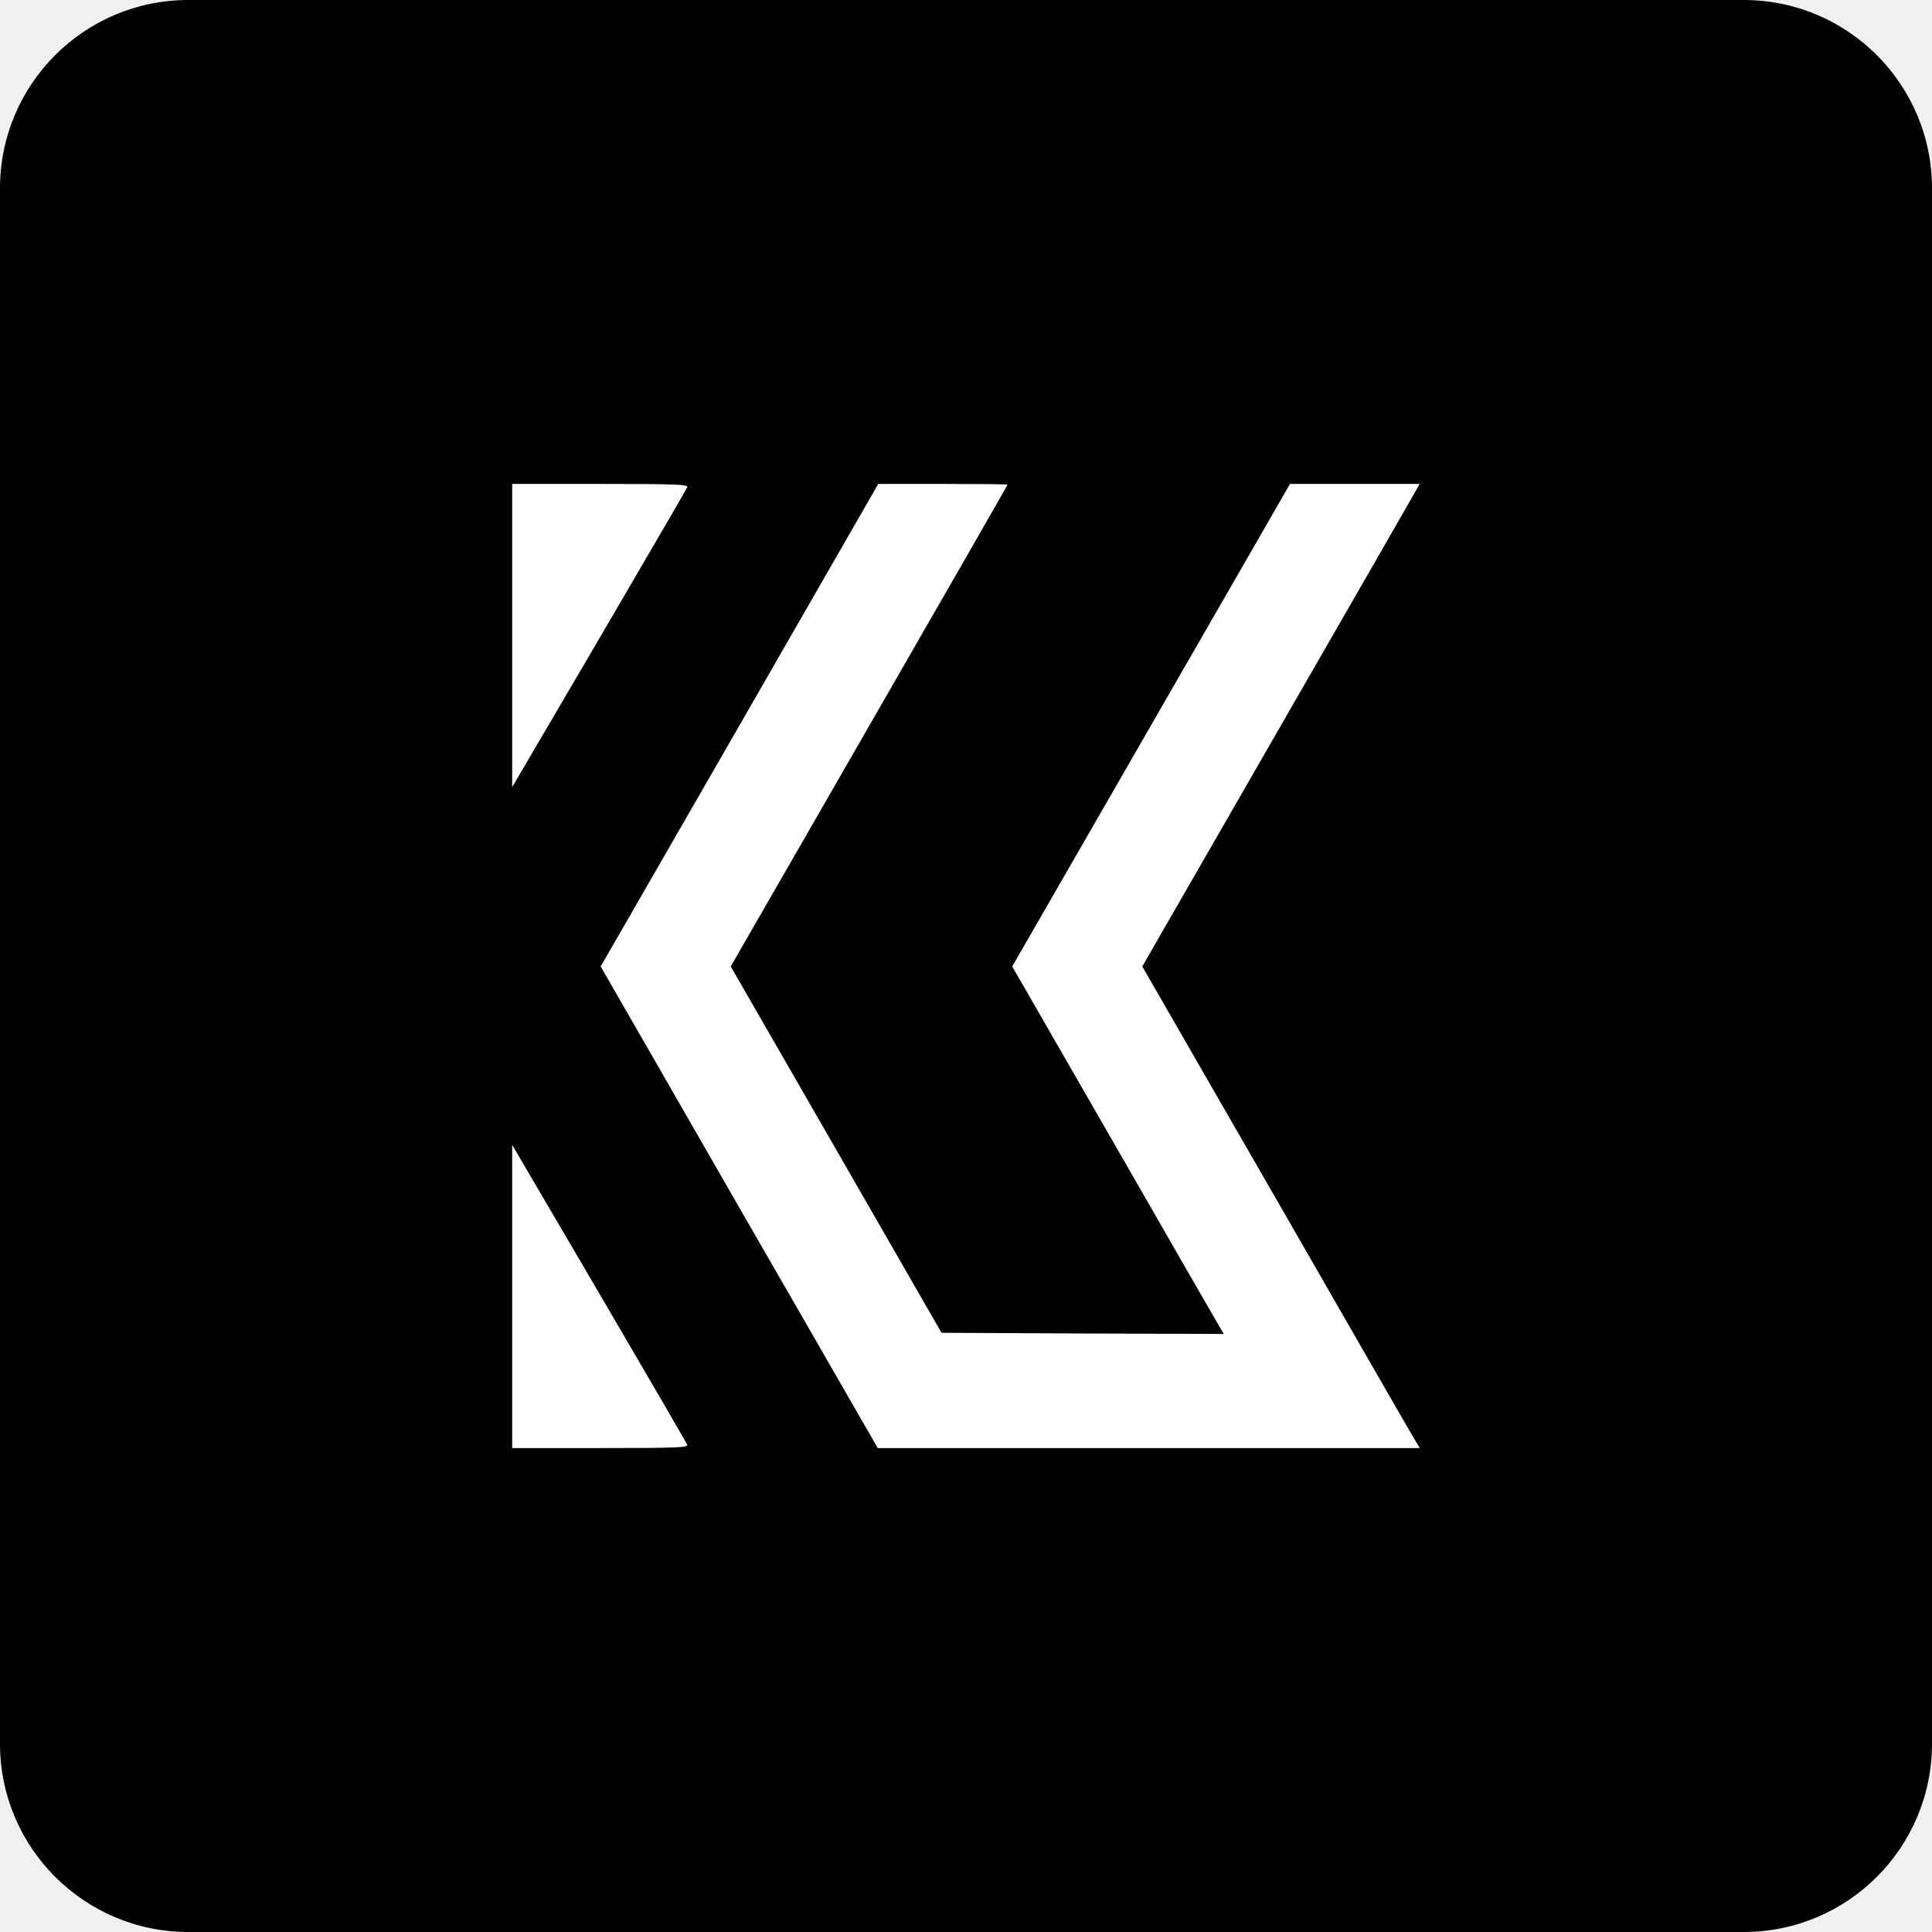
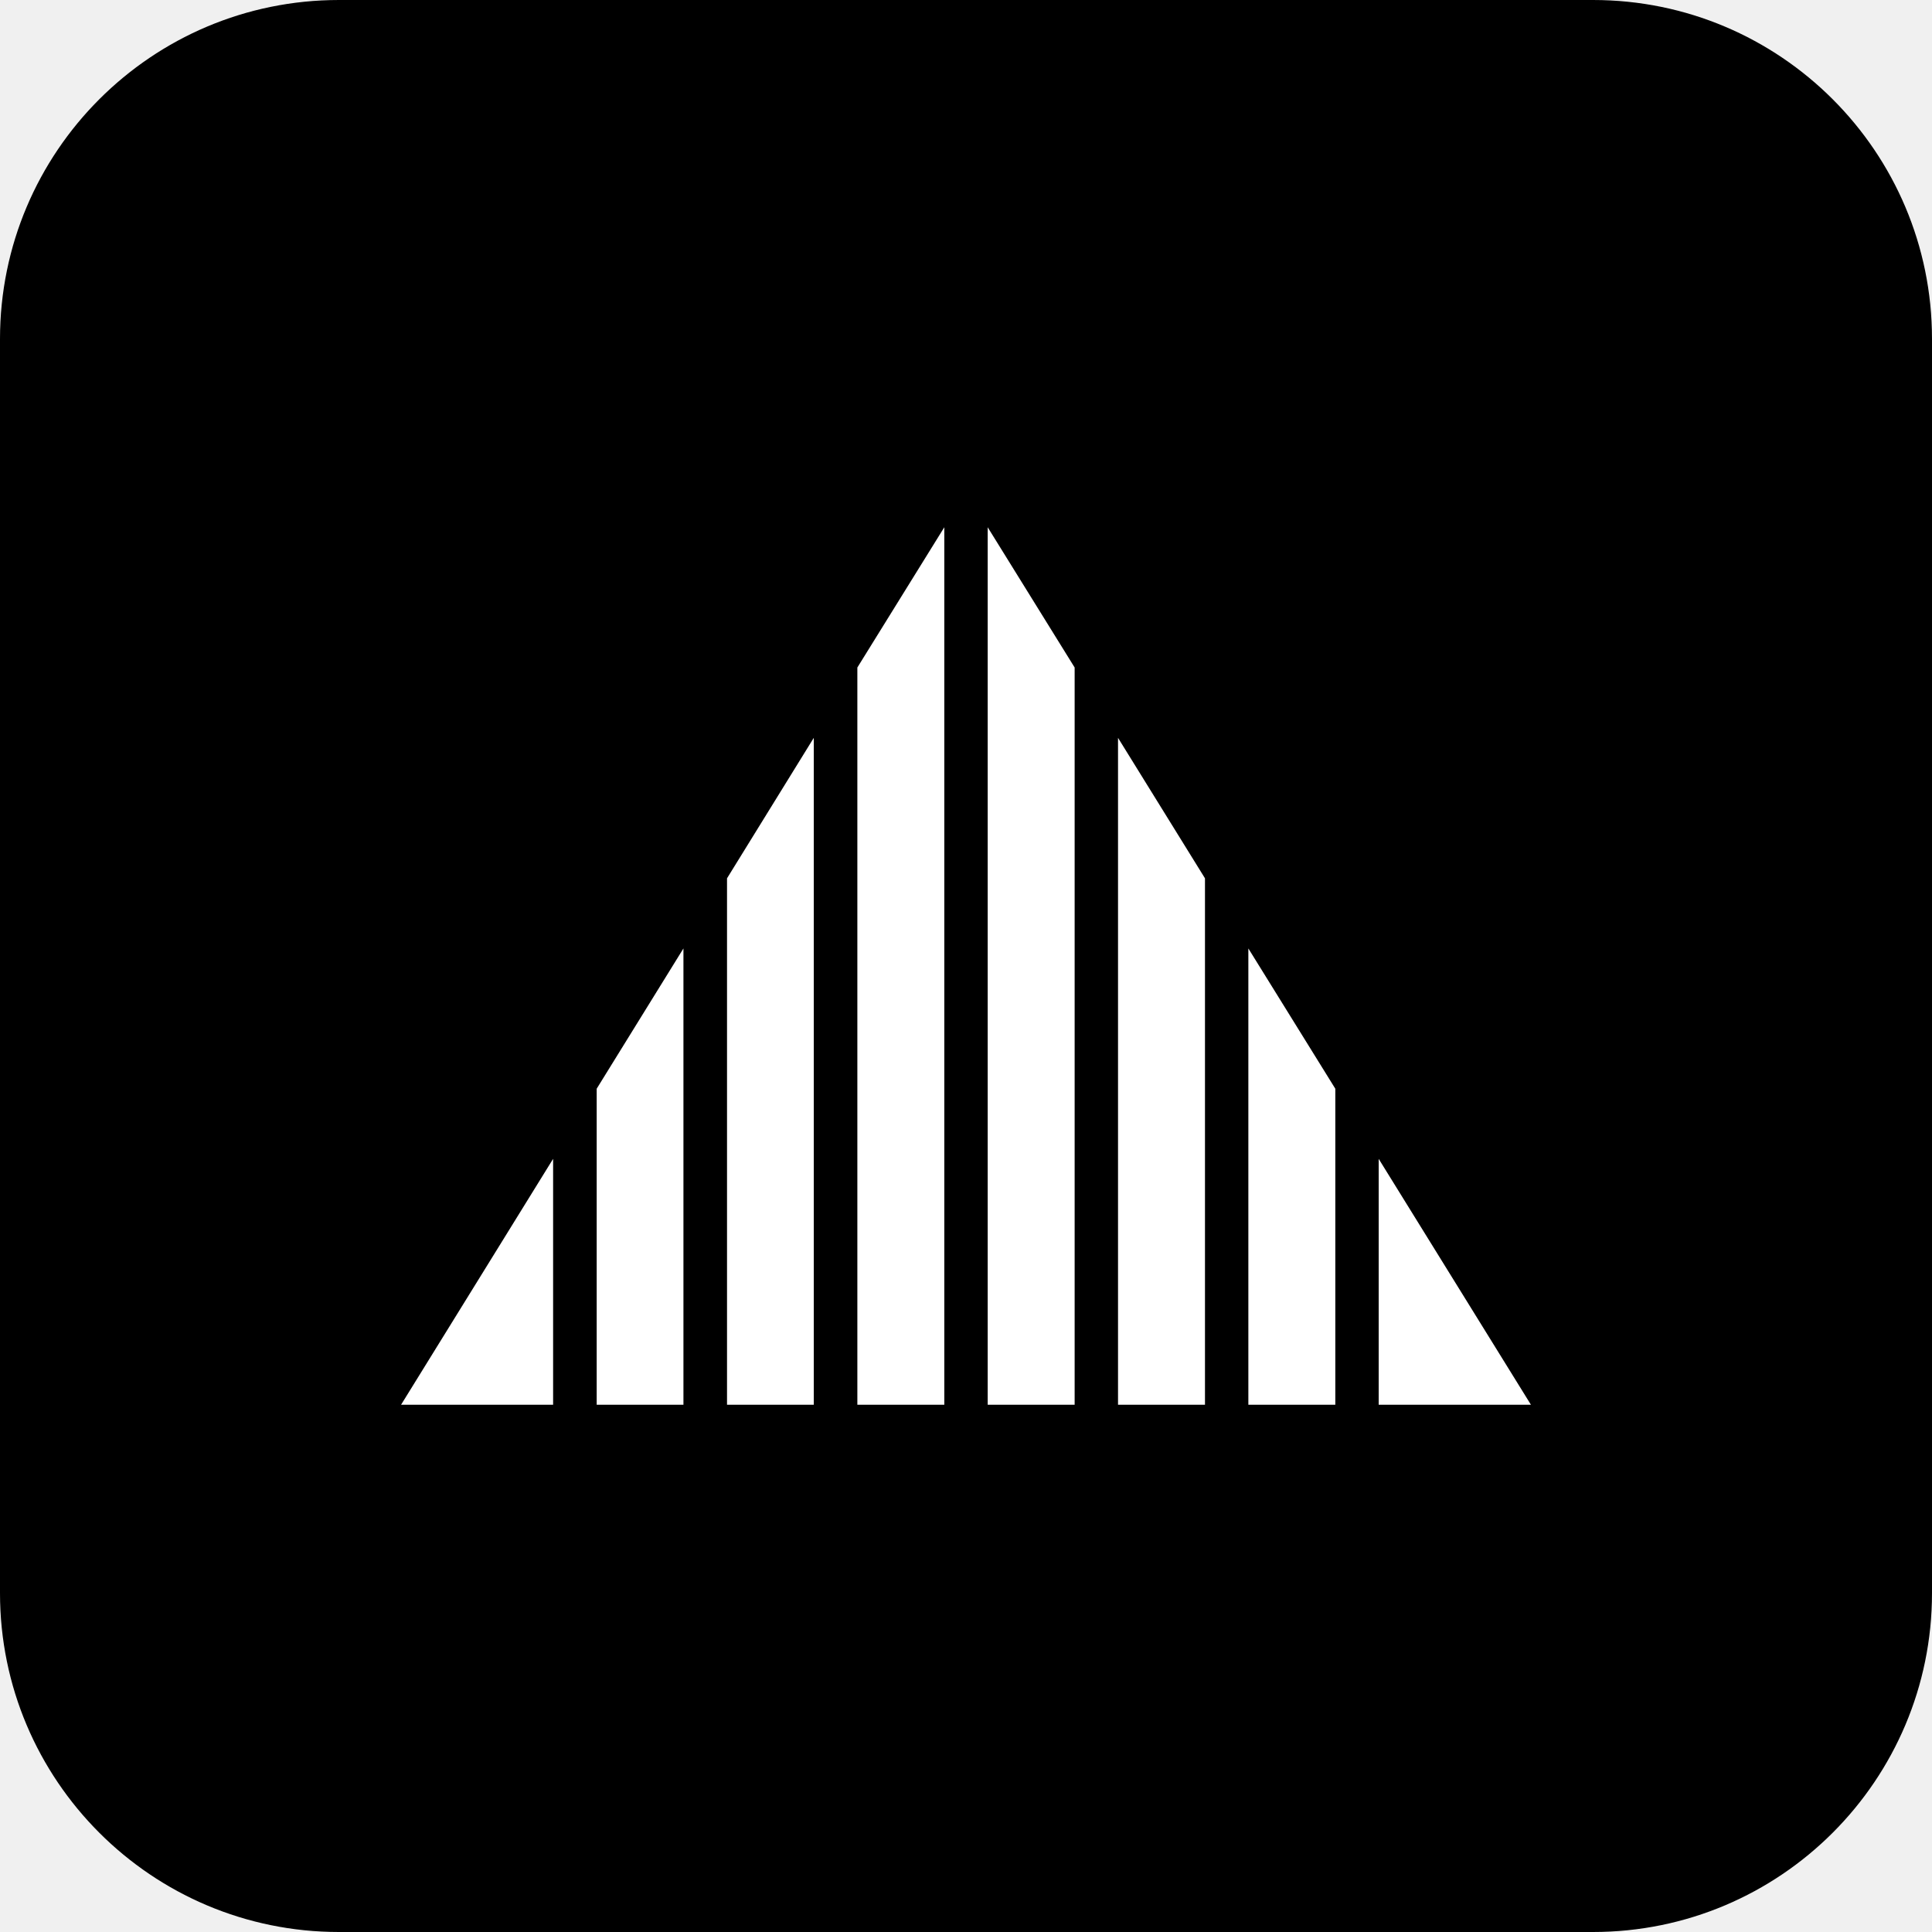
- <svg xmlns="http://www.w3.org/2000/svg" version="1.1" width="1026" height="1026">
-   <svg width="1026" height="1026" viewBox="0 0 1026 1026">
-     <g fill="none" fill-rule="evenodd">
-       <rect width="1026" height="1026" fill="#000" rx="100" />
-       <g fill="#FFF" transform="translate(272 257)">
-         <path d="M92.974,159.271 C92.601,158.284 71.442,121.985 46.176,78.771 L-2.27373675e-13,0 L-2.27373675e-13,80.5 L-2.27373675e-13,161 L46.798,161 C87,161 93.472,160.753 92.974,159.271 Z" transform="matrix(1 0 0 -1 0 161)" />
-         <path d="M263.079,511.629 C263.079,511.382 229.969,453.751 189.57,383.505 L116.061,255.753 L172.027,158.547 L227.993,61.217 L302.984,60.846 L377.852,60.599 L357.714,95.474 C346.719,114.767 321.392,158.671 301.625,193.051 L265.55,255.753 L339.306,383.876 L413.062,512 L447.408,512 L481.876,512 L480.394,509.279 C479.529,507.671 446.419,450.041 406.761,381.156 L334.611,255.753 L405.897,131.957 C445.06,63.814 478.17,6.184 479.529,4.081 L482,0 L338.071,0 L194.141,0 L120.509,127.876 L47,255.753 L120.756,383.876 L194.389,512 L228.734,512 C247.636,512 263.079,511.876 263.079,511.629 Z" transform="matrix(1 0 0 -1 0 512)" />
-         <path d="M92.974,352.729 C93.472,351.247 87,351 46.798,351 L-2.27373675e-13,351 L-2.27373675e-13,431.5 L-2.27373675e-13,512 L46.176,433.229 C71.442,390.015 92.601,353.716 92.974,352.729 Z" transform="matrix(1 0 0 -1 0 863)" />
-       </g>
-     </g>
-   </svg>
-   <style>@media (prefers-color-scheme: light) { :root { filter: none; } }
- @media (prefers-color-scheme: dark) { :root { filter: none; } }
- </style>
+ <svg xmlns="http://www.w3.org/2000/svg" width="1026" height="1026" viewBox="0 0 1026 1026" fill="none">
+   <g clip-path="url(#clip0_382_62)">
+     <path d="M846 0H180C80.589 0 0 80.589 0 180V846C0 945.411 80.589 1026 180 1026H846C945.411 1026 1026 945.411 1026 846V180C1026 80.589 945.411 0 846 0Z" fill="black" />
+     <path d="M213 745.985L293.732 615.414V745.985H213Z" fill="white" />
+     <path d="M316.874 578.17L362.945 503.681V745.985H316.874V578.17Z" fill="white" />
+     <path d="M386.09 466.437L432.161 391.841V745.985H386.09V466.437Z" fill="white" />
+     <path d="M455.303 354.489L501.482 280V745.985H455.303V354.489Z" fill="white" />
+     <path d="M524.517 280L570.696 354.489V745.985H524.517V280Z" fill="white" />
+     <path d="M593.733 391.841L639.912 466.437V745.985H593.733V391.841Z" fill="white" />
+     <path d="M662.947 503.681L709.125 578.17V745.985H662.947V503.681Z" fill="white" />
+     <path d="M813 745.985H732.16V615.414L813 745.985Z" fill="white" />
+   </g>
+   <defs>
+     <clipPath id="clip0_382_62">
+       <rect width="1026" height="1026" fill="white" />
+     </clipPath>
+   </defs>
</svg>
